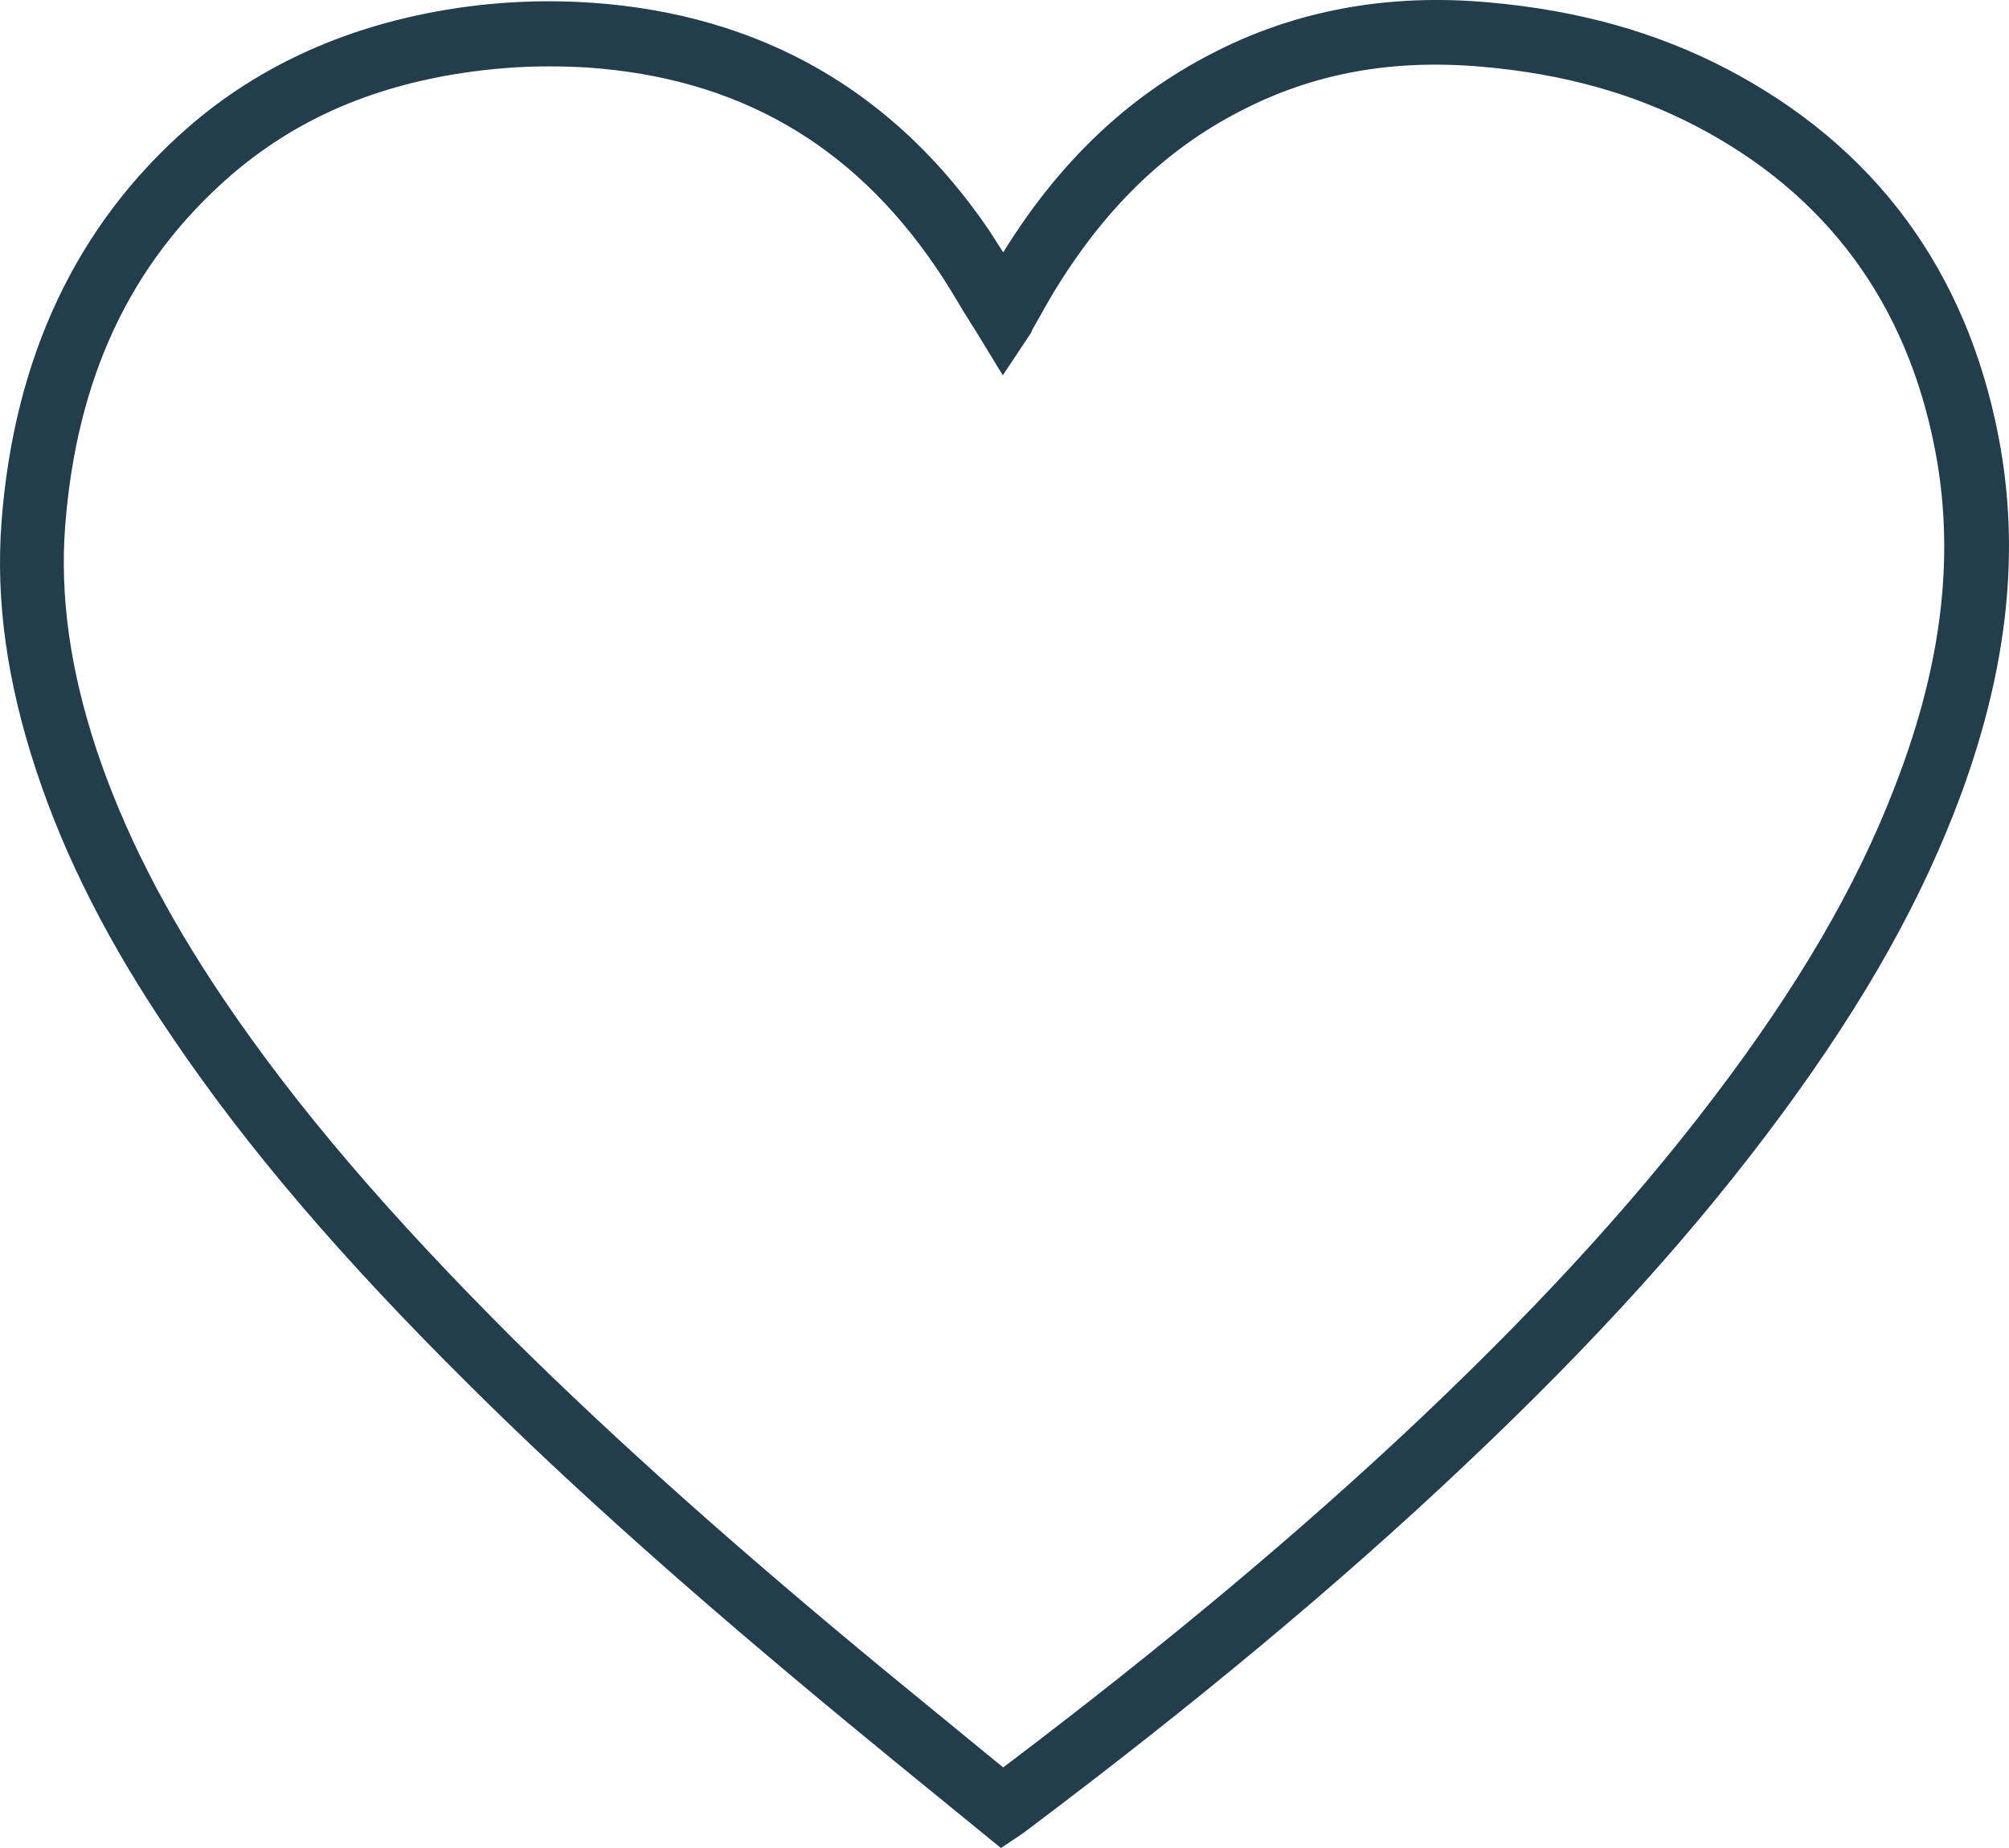
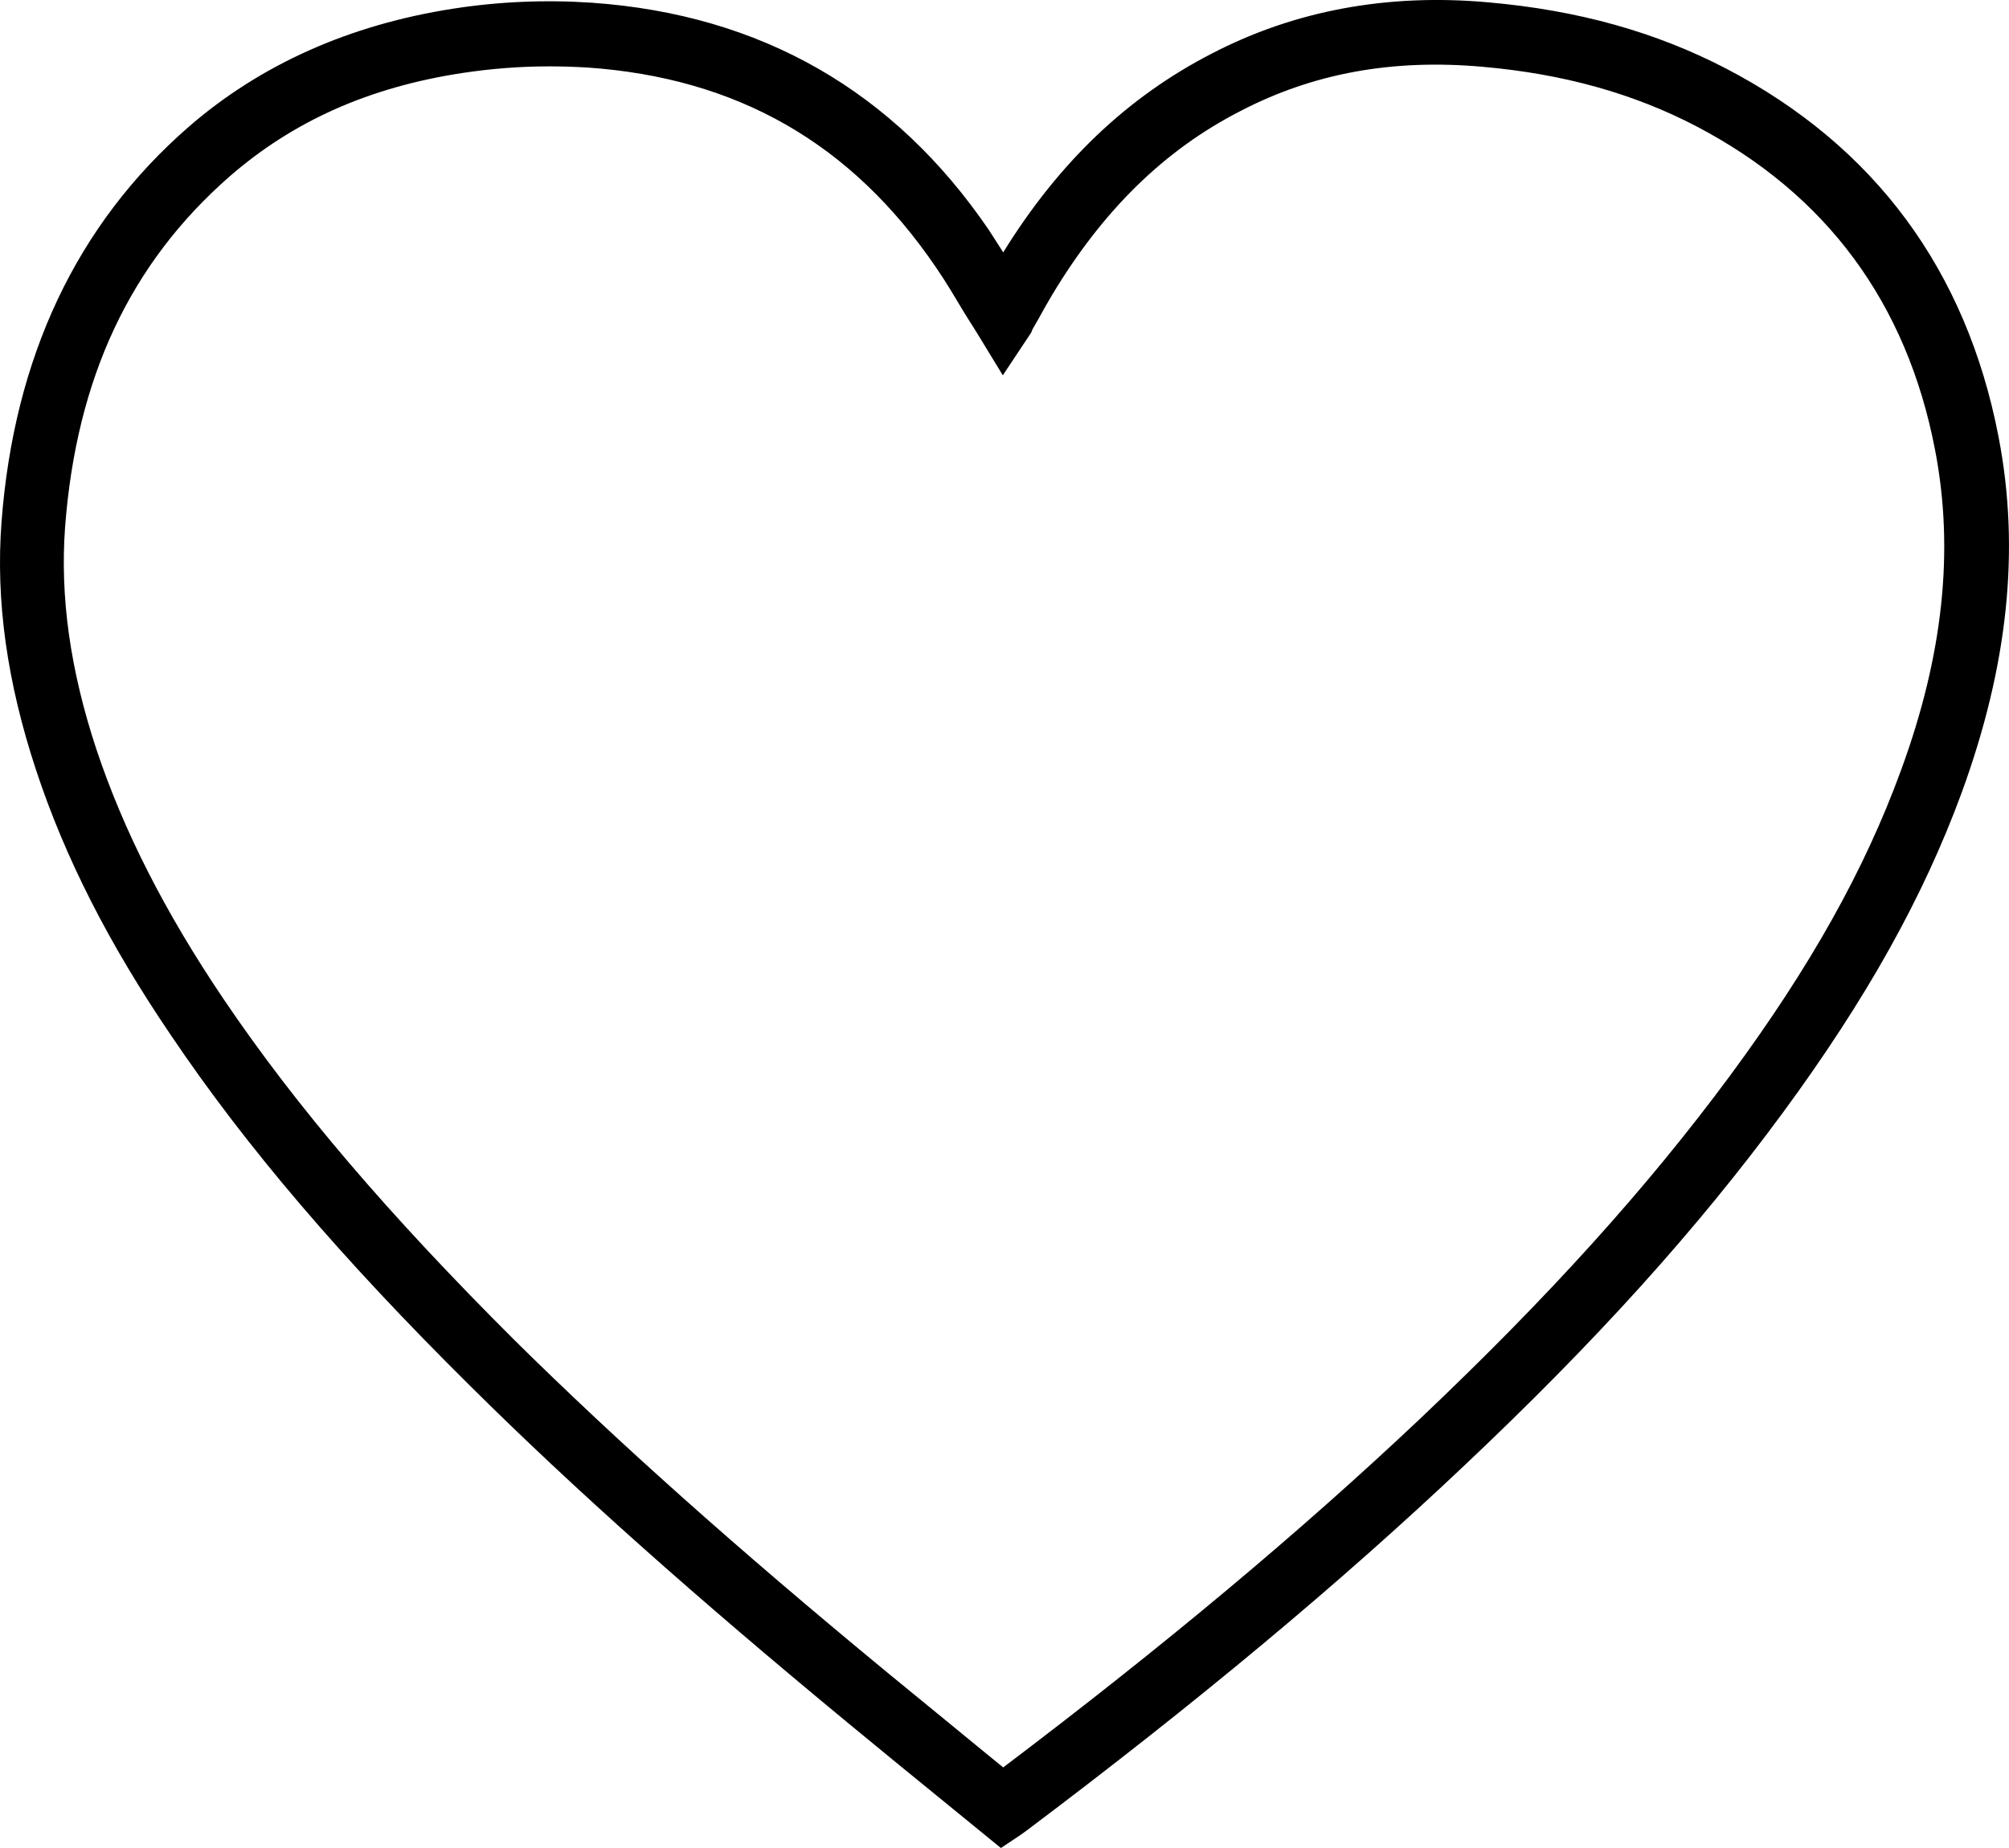
<svg xmlns="http://www.w3.org/2000/svg" width="25" height="23" viewBox="0 0 25 23" fill="none">
-   <path d="M24.871 5.442C24.471 3.363 23.328 1.819 21.483 0.855C20.604 0.398 19.637 0.127 18.519 0.029C17.264 -0.084 16.107 0.132 15.077 0.668C14.027 1.209 13.177 2.02 12.484 3.141C12.425 3.048 12.367 2.96 12.308 2.866C11.127 1.131 9.467 0.182 7.367 0.034C6.791 -0.005 6.21 0.019 5.639 0.108C4.345 0.309 3.236 0.806 2.343 1.583C0.951 2.797 0.175 4.449 0.019 6.495C-0.055 7.478 0.087 8.486 0.448 9.582C0.81 10.679 1.357 11.751 2.128 12.886C3.07 14.283 4.252 15.664 5.849 17.247C7.152 18.541 8.651 19.873 10.555 21.446C10.966 21.786 11.376 22.12 11.786 22.454L12.455 23L12.699 22.838C12.709 22.828 12.723 22.823 12.733 22.813L12.767 22.789L12.787 22.774C14.891 21.191 16.673 19.706 18.226 18.236C19.862 16.692 21.117 15.3 22.181 13.855C23.226 12.434 23.934 11.165 24.412 9.863C24.988 8.284 25.14 6.839 24.871 5.442ZM12.152 4.135L12.479 4.671L12.826 4.149C12.831 4.14 12.836 4.13 12.841 4.12L12.845 4.105C12.87 4.061 12.899 4.012 12.924 3.967C12.977 3.869 13.036 3.766 13.094 3.668C13.724 2.62 14.486 1.868 15.438 1.381C16.346 0.909 17.333 0.732 18.446 0.831C19.456 0.919 20.331 1.165 21.112 1.573C22.728 2.419 23.729 3.771 24.08 5.6C24.32 6.844 24.183 8.152 23.656 9.587C23.206 10.821 22.533 12.026 21.532 13.383C20.497 14.784 19.271 16.141 17.674 17.655C16.185 19.062 14.486 20.483 12.484 21.997L12.279 21.83C11.869 21.495 11.459 21.156 11.049 20.822C9.164 19.268 7.684 17.946 6.395 16.672C4.848 15.128 3.695 13.786 2.782 12.434C2.055 11.357 1.537 10.339 1.2 9.327C0.873 8.338 0.746 7.429 0.81 6.559C0.951 4.705 1.62 3.279 2.856 2.197C3.647 1.509 4.589 1.086 5.751 0.909C6.107 0.855 6.469 0.826 6.83 0.826C6.991 0.826 7.147 0.831 7.304 0.84C9.174 0.968 10.595 1.784 11.644 3.323C11.766 3.5 11.874 3.682 11.991 3.879C12.045 3.963 12.098 4.051 12.152 4.135Z" fill="#233D4D" />
+   <path d="M24.871 5.442C24.471 3.363 23.328 1.819 21.483 0.855C20.604 0.398 19.637 0.127 18.519 0.029C17.264 -0.084 16.107 0.132 15.077 0.668C14.027 1.209 13.177 2.02 12.484 3.141C12.425 3.048 12.367 2.96 12.308 2.866C11.127 1.131 9.467 0.182 7.367 0.034C6.791 -0.005 6.21 0.019 5.639 0.108C4.345 0.309 3.236 0.806 2.343 1.583C0.951 2.797 0.175 4.449 0.019 6.495C-0.055 7.478 0.087 8.486 0.448 9.582C0.81 10.679 1.357 11.751 2.128 12.886C3.07 14.283 4.252 15.664 5.849 17.247C7.152 18.541 8.651 19.873 10.555 21.446C10.966 21.786 11.376 22.12 11.786 22.454L12.455 23L12.699 22.838C12.709 22.828 12.723 22.823 12.733 22.813L12.767 22.789L12.787 22.774C14.891 21.191 16.673 19.706 18.226 18.236C19.862 16.692 21.117 15.3 22.181 13.855C23.226 12.434 23.934 11.165 24.412 9.863C24.988 8.284 25.14 6.839 24.871 5.442ZM12.152 4.135L12.479 4.671L12.826 4.149C12.831 4.14 12.836 4.13 12.841 4.12L12.845 4.105C12.87 4.061 12.899 4.012 12.924 3.967C12.977 3.869 13.036 3.766 13.094 3.668C13.724 2.62 14.486 1.868 15.438 1.381C16.346 0.909 17.333 0.732 18.446 0.831C19.456 0.919 20.331 1.165 21.112 1.573C22.728 2.419 23.729 3.771 24.08 5.6C24.32 6.844 24.183 8.152 23.656 9.587C23.206 10.821 22.533 12.026 21.532 13.383C20.497 14.784 19.271 16.141 17.674 17.655C16.185 19.062 14.486 20.483 12.484 21.997L12.279 21.83C11.869 21.495 11.459 21.156 11.049 20.822C9.164 19.268 7.684 17.946 6.395 16.672C4.848 15.128 3.695 13.786 2.782 12.434C2.055 11.357 1.537 10.339 1.2 9.327C0.873 8.338 0.746 7.429 0.81 6.559C0.951 4.705 1.62 3.279 2.856 2.197C3.647 1.509 4.589 1.086 5.751 0.909C6.107 0.855 6.469 0.826 6.83 0.826C6.991 0.826 7.147 0.831 7.304 0.84C9.174 0.968 10.595 1.784 11.644 3.323C11.766 3.5 11.874 3.682 11.991 3.879C12.045 3.963 12.098 4.051 12.152 4.135Z" fill="currentColor" />
</svg>
